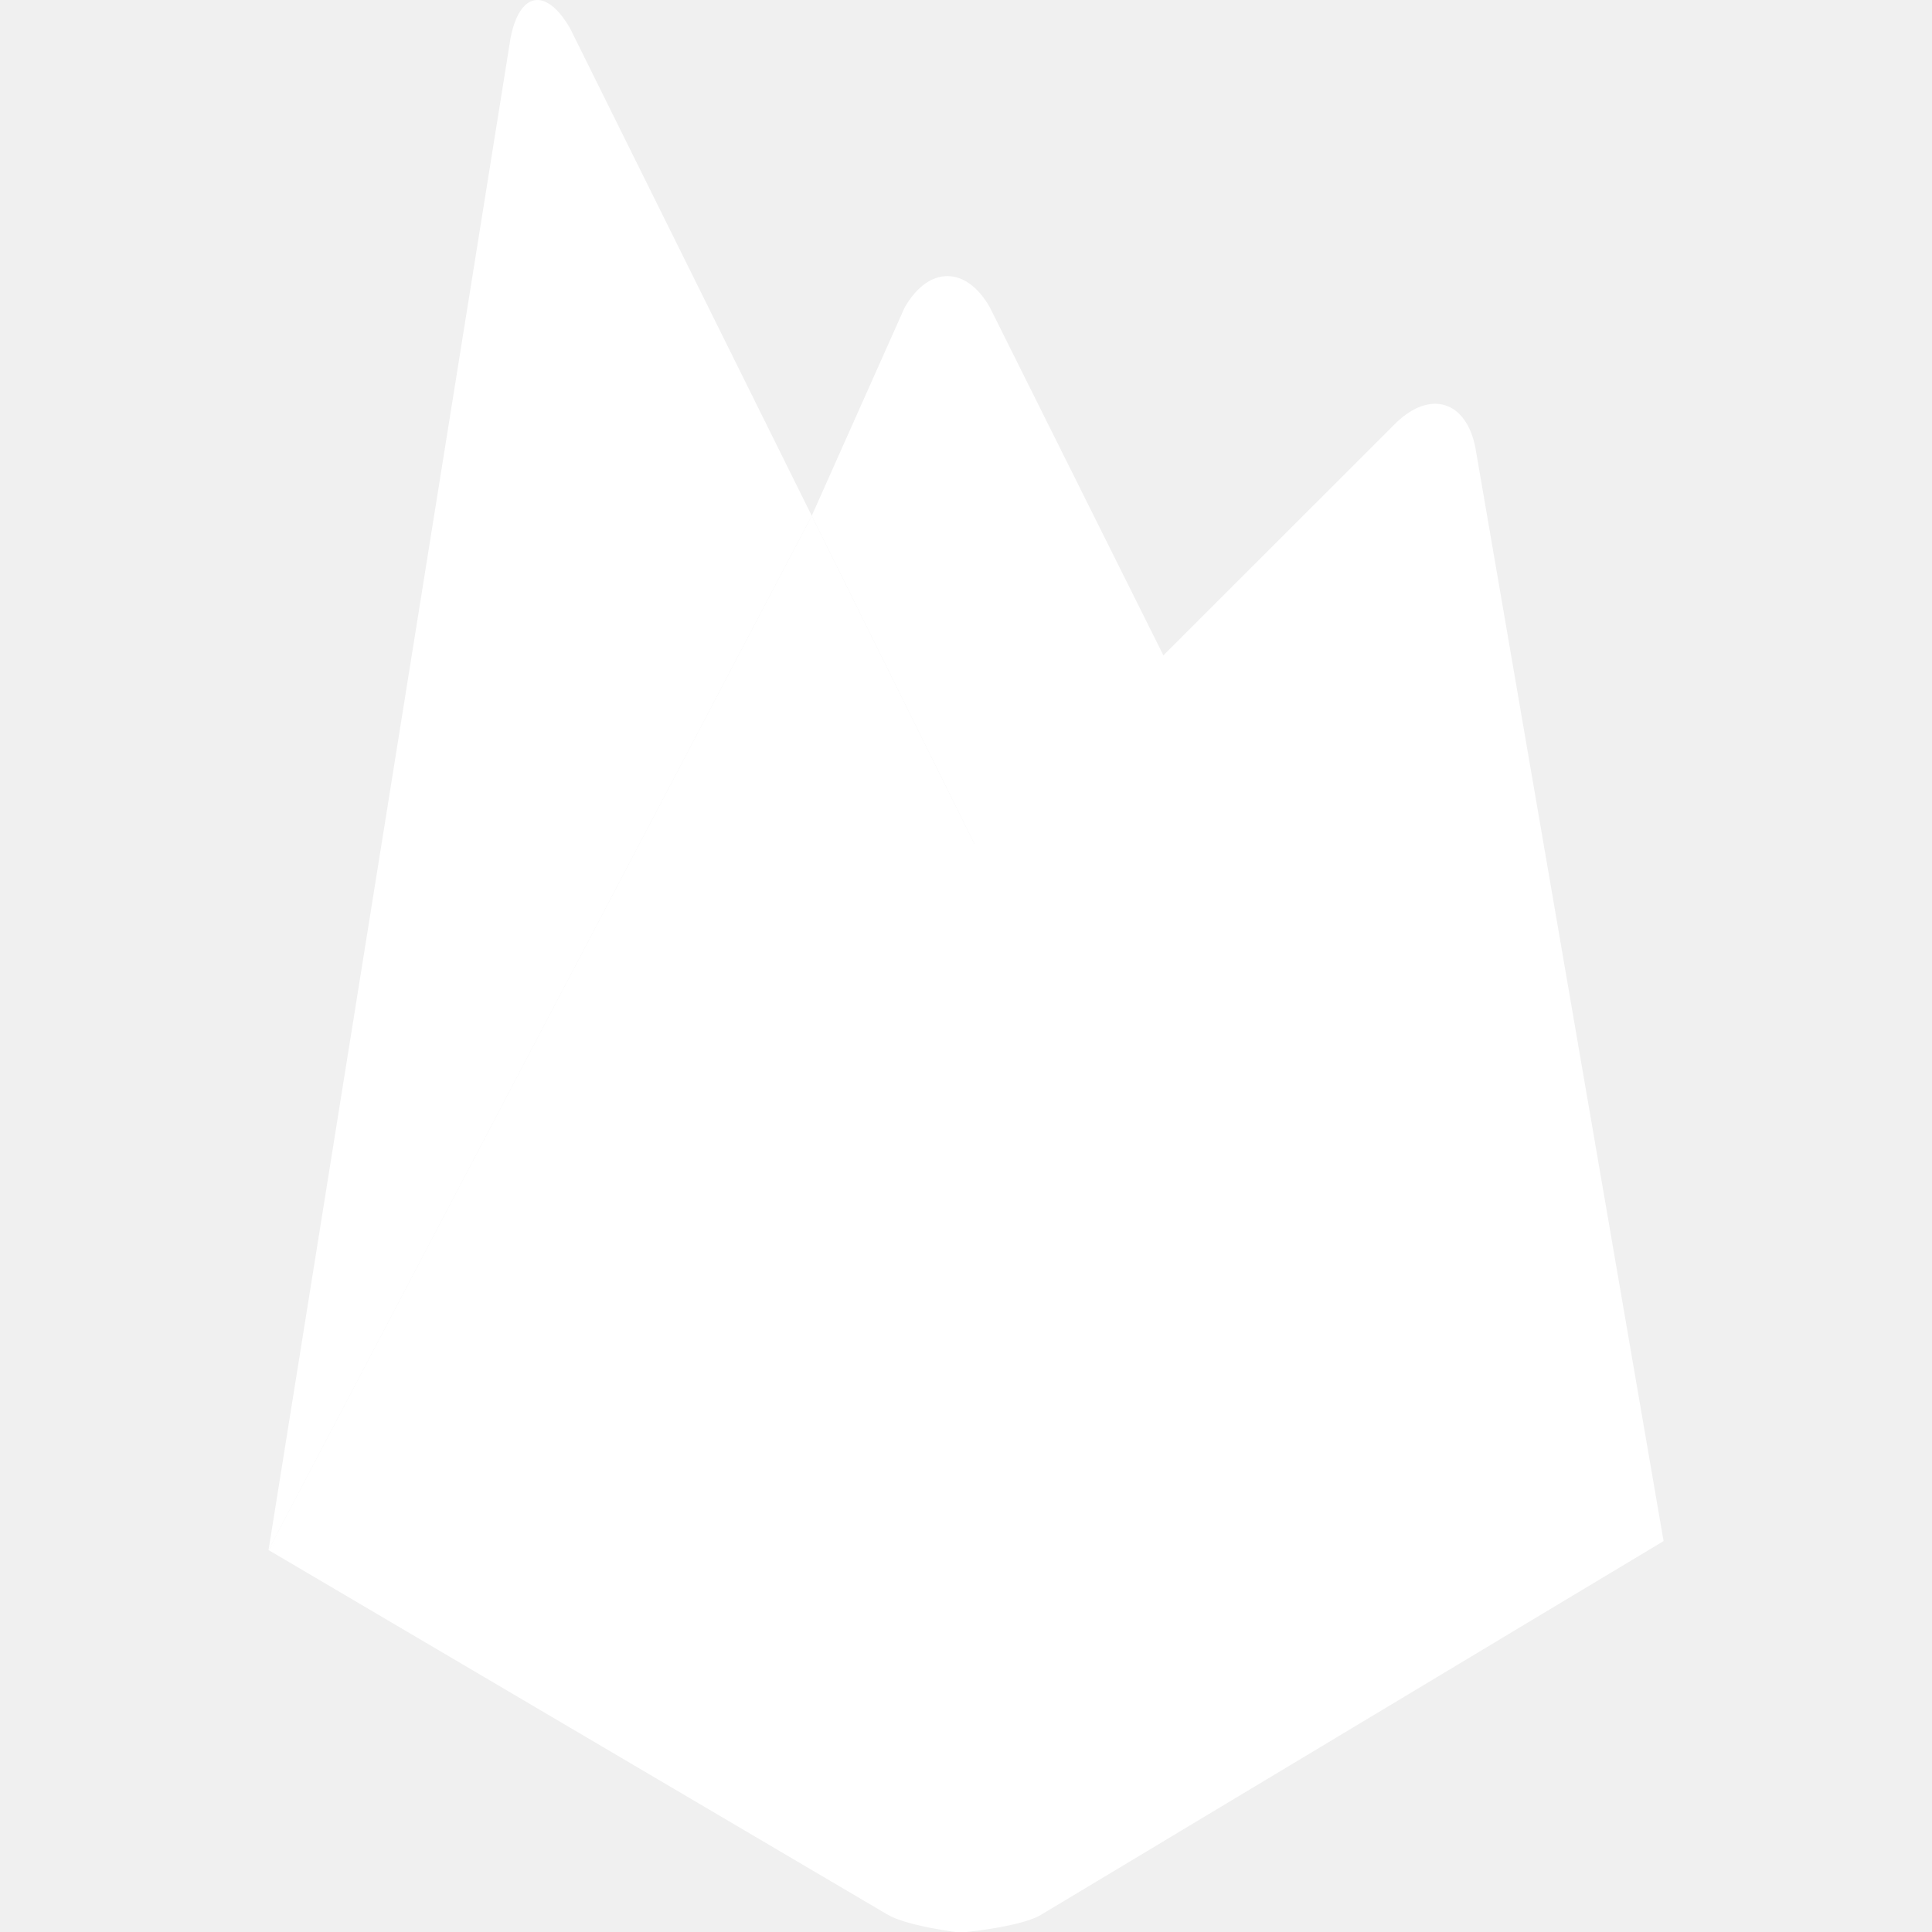
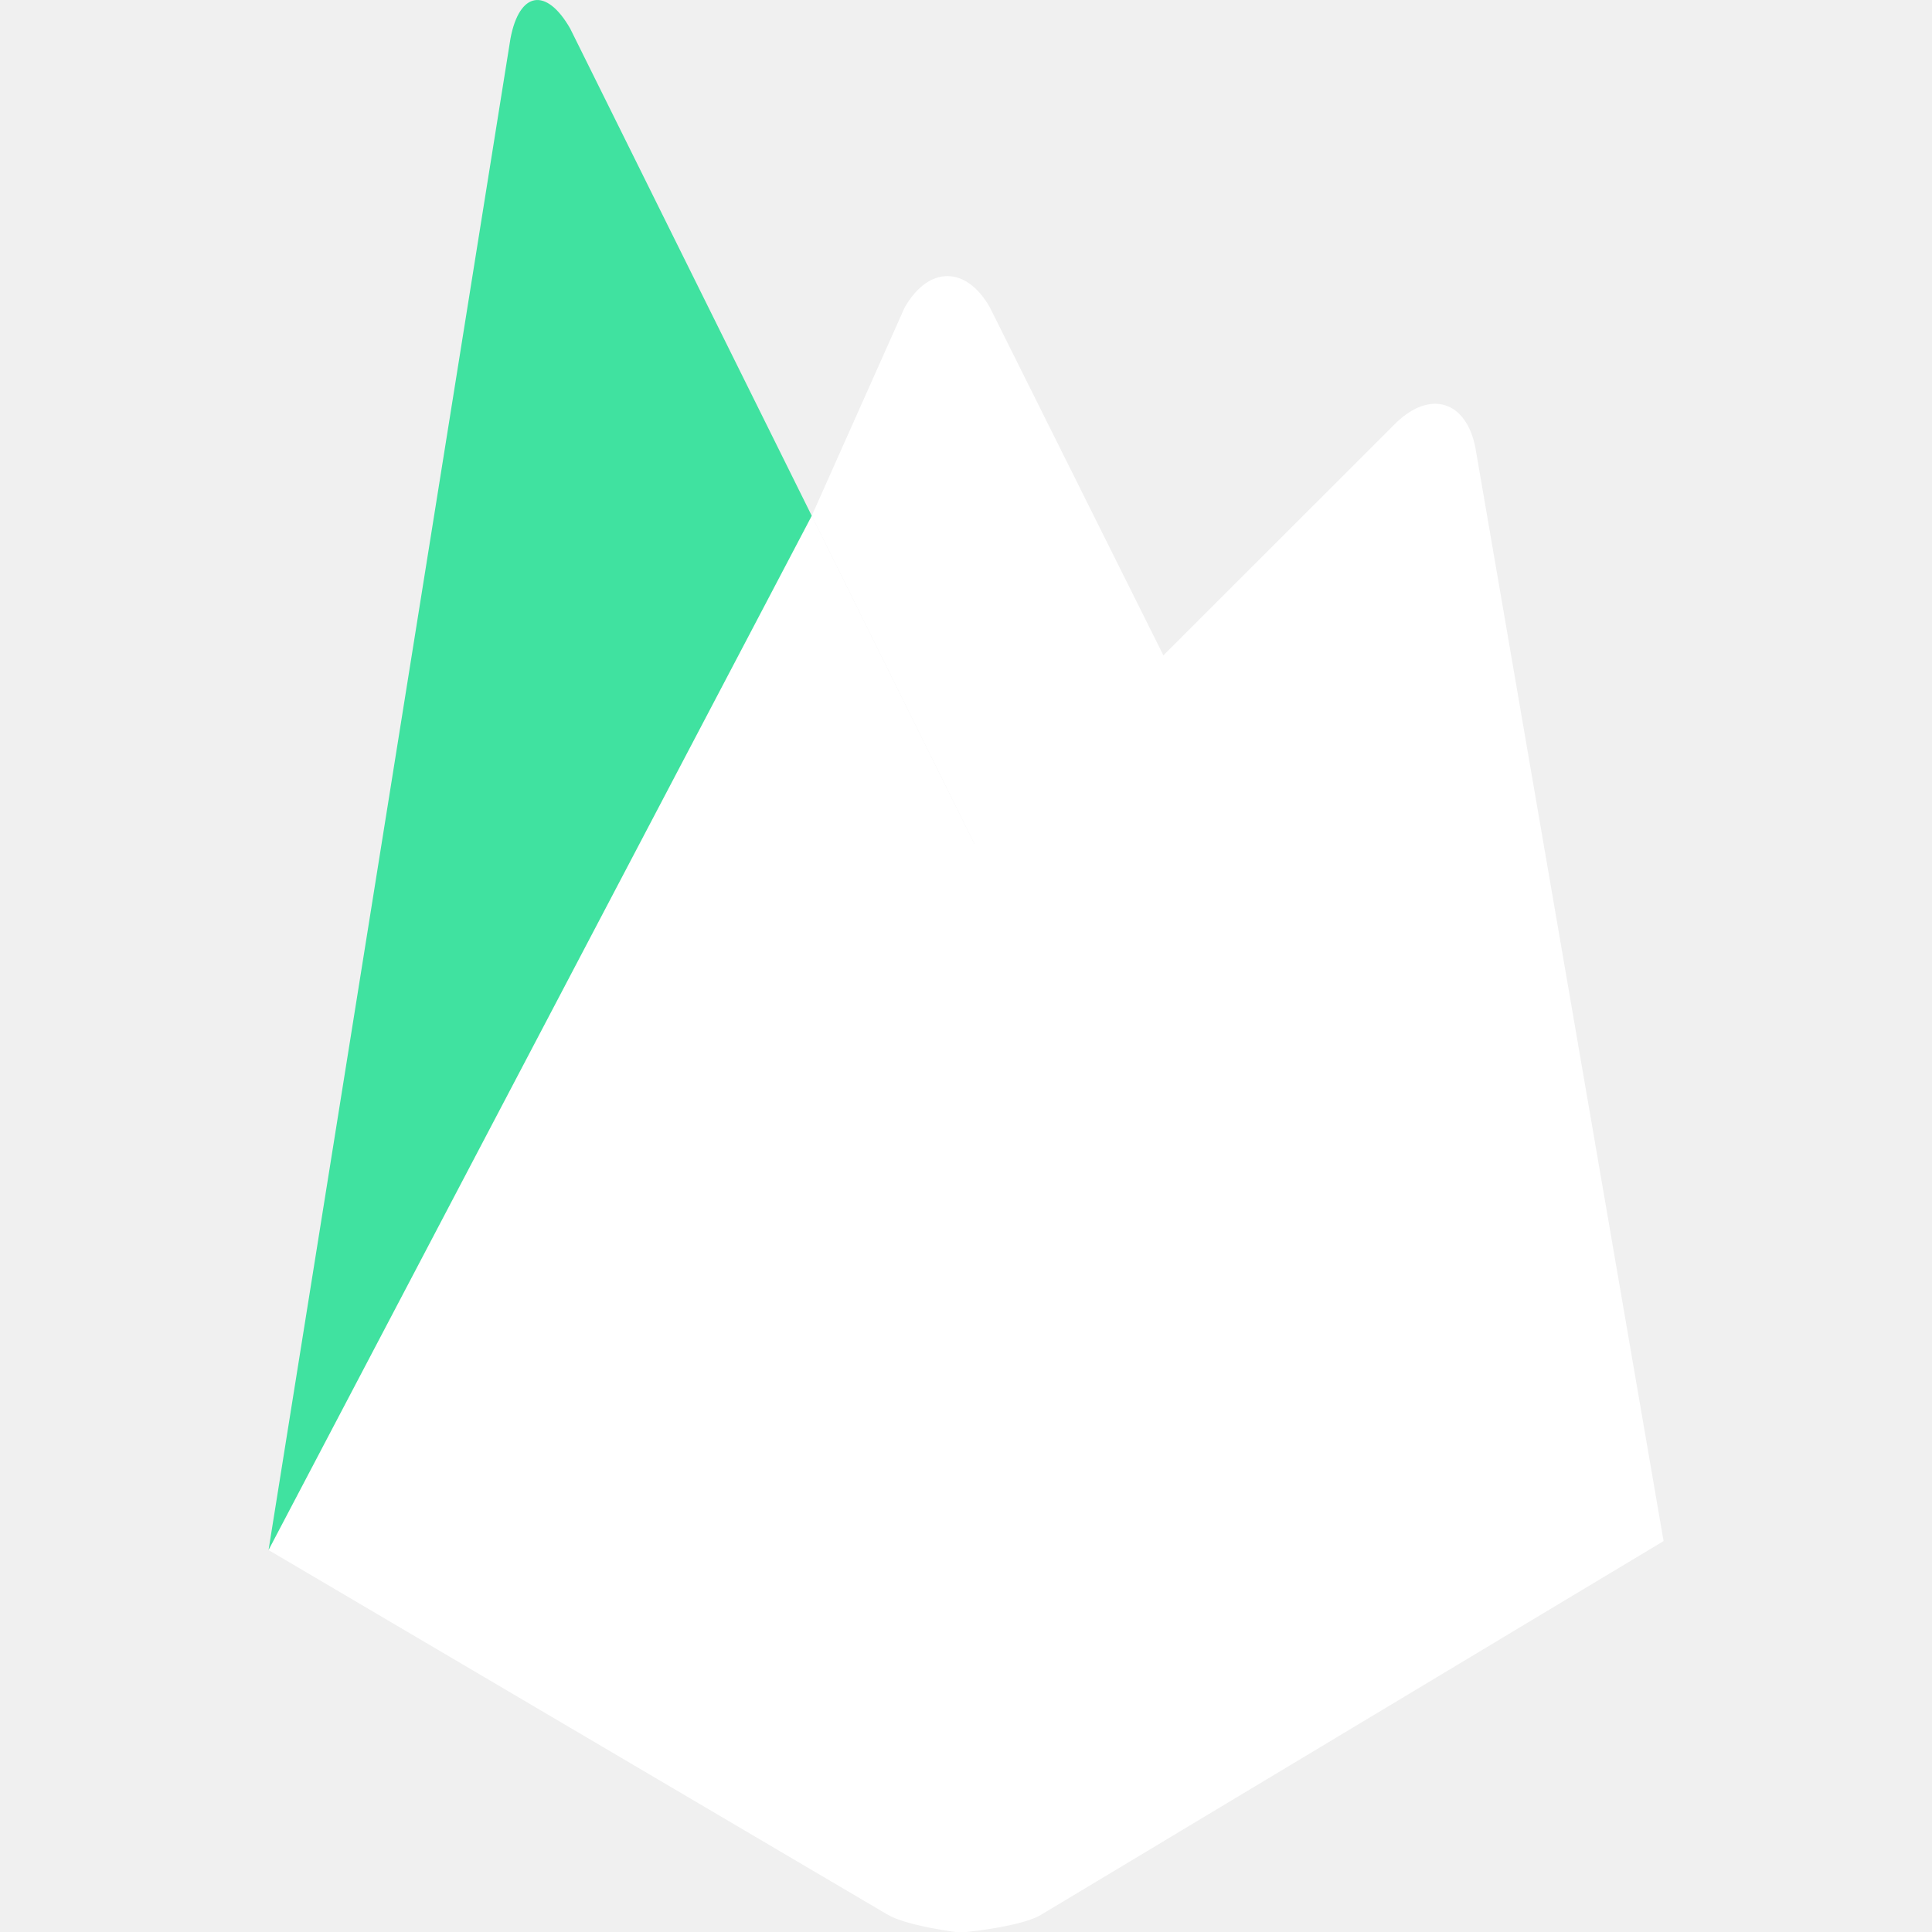
<svg xmlns="http://www.w3.org/2000/svg" height="64" viewBox="0 0 32 32" width="64">
  <path d="M19.62 11.558l-3.203 2.98-2.972-5.995 1.538-3.448c.4-.7 1.024-.692 1.414 0z" fill="#ffffff" />
  <path d="M13.445 8.543l2.972 5.995-11.97 11.135z" fill="#ffffff" />
  <path d="M23.123 7.003c.572-.55 1.164-.362 1.315.417l3.116 18.105-10.328 6.2c-.36.2-1.32.286-1.32.286s-.874-.104-1.207-.3L4.447 25.673z" fill="#ffffff" />
-   <path d="M13.445 8.543l-8.997 17.13L8.455.638c.148-.78.592-.855.988-.167z" fill="#ffffff" />
+   <path d="M13.445 8.543l-8.997 17.13L8.455.638c.148-.78.592-.855.988-.167z" fill="#40e2a0" />
</svg>
